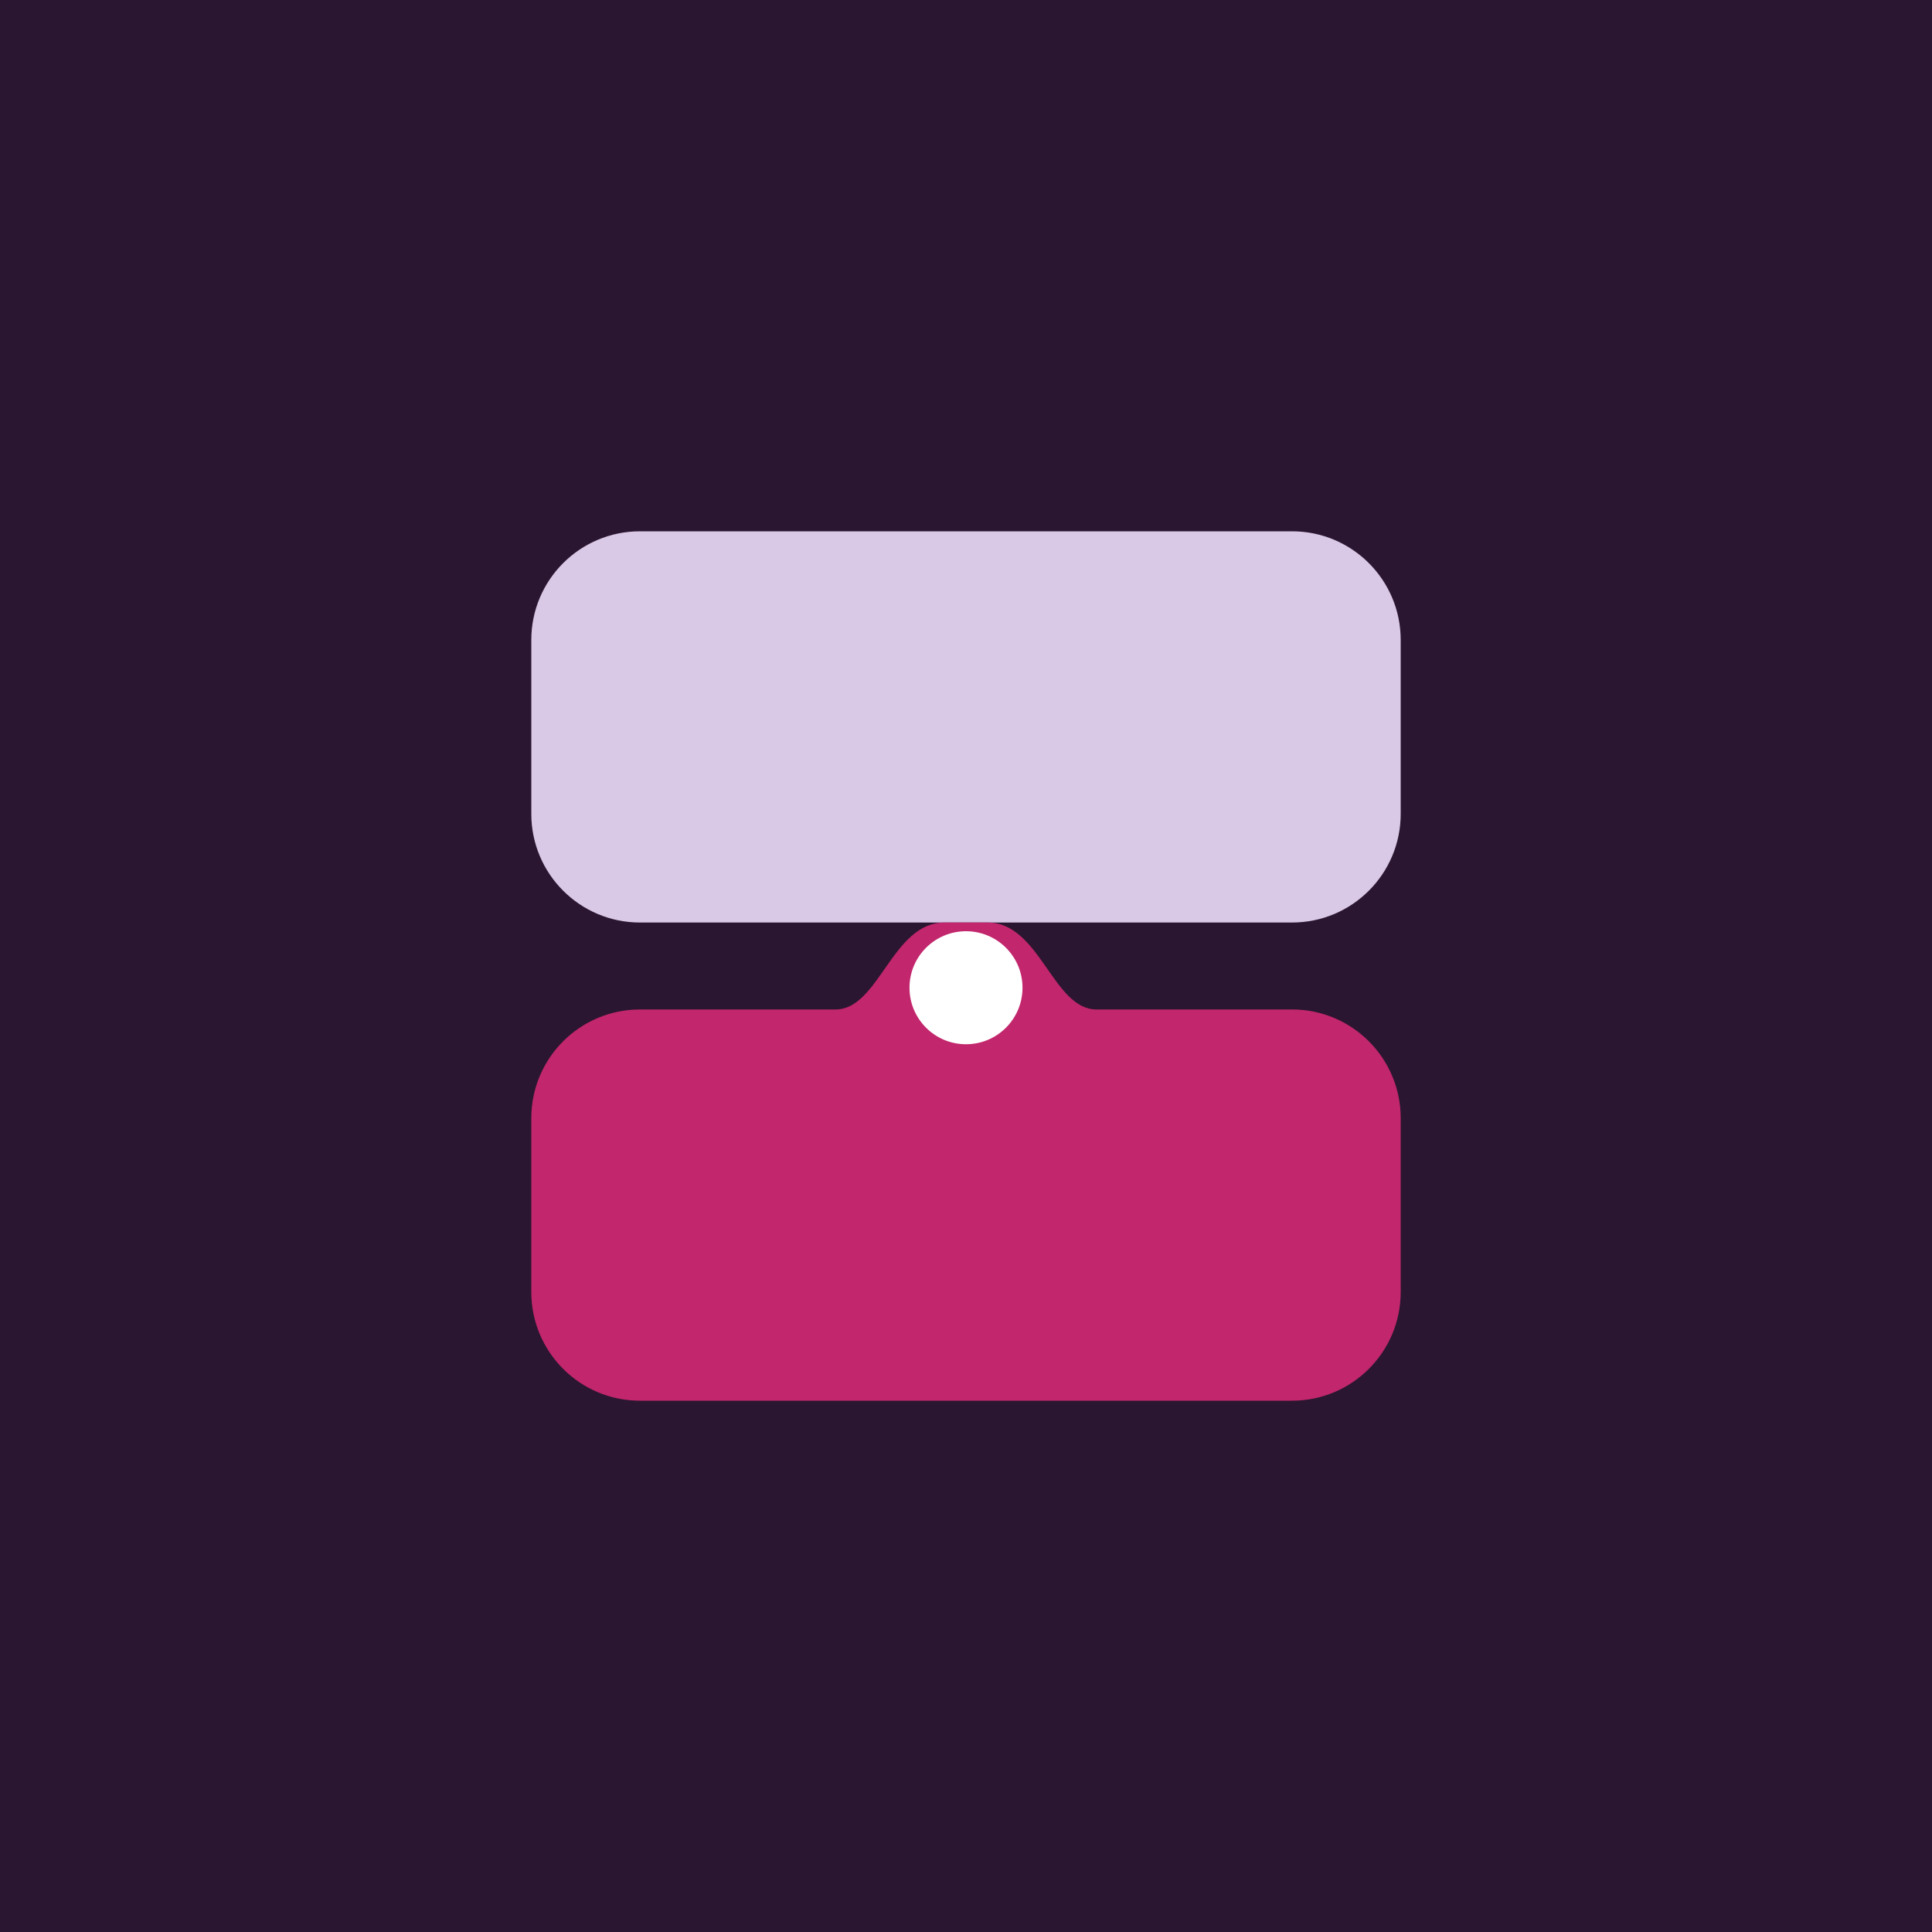
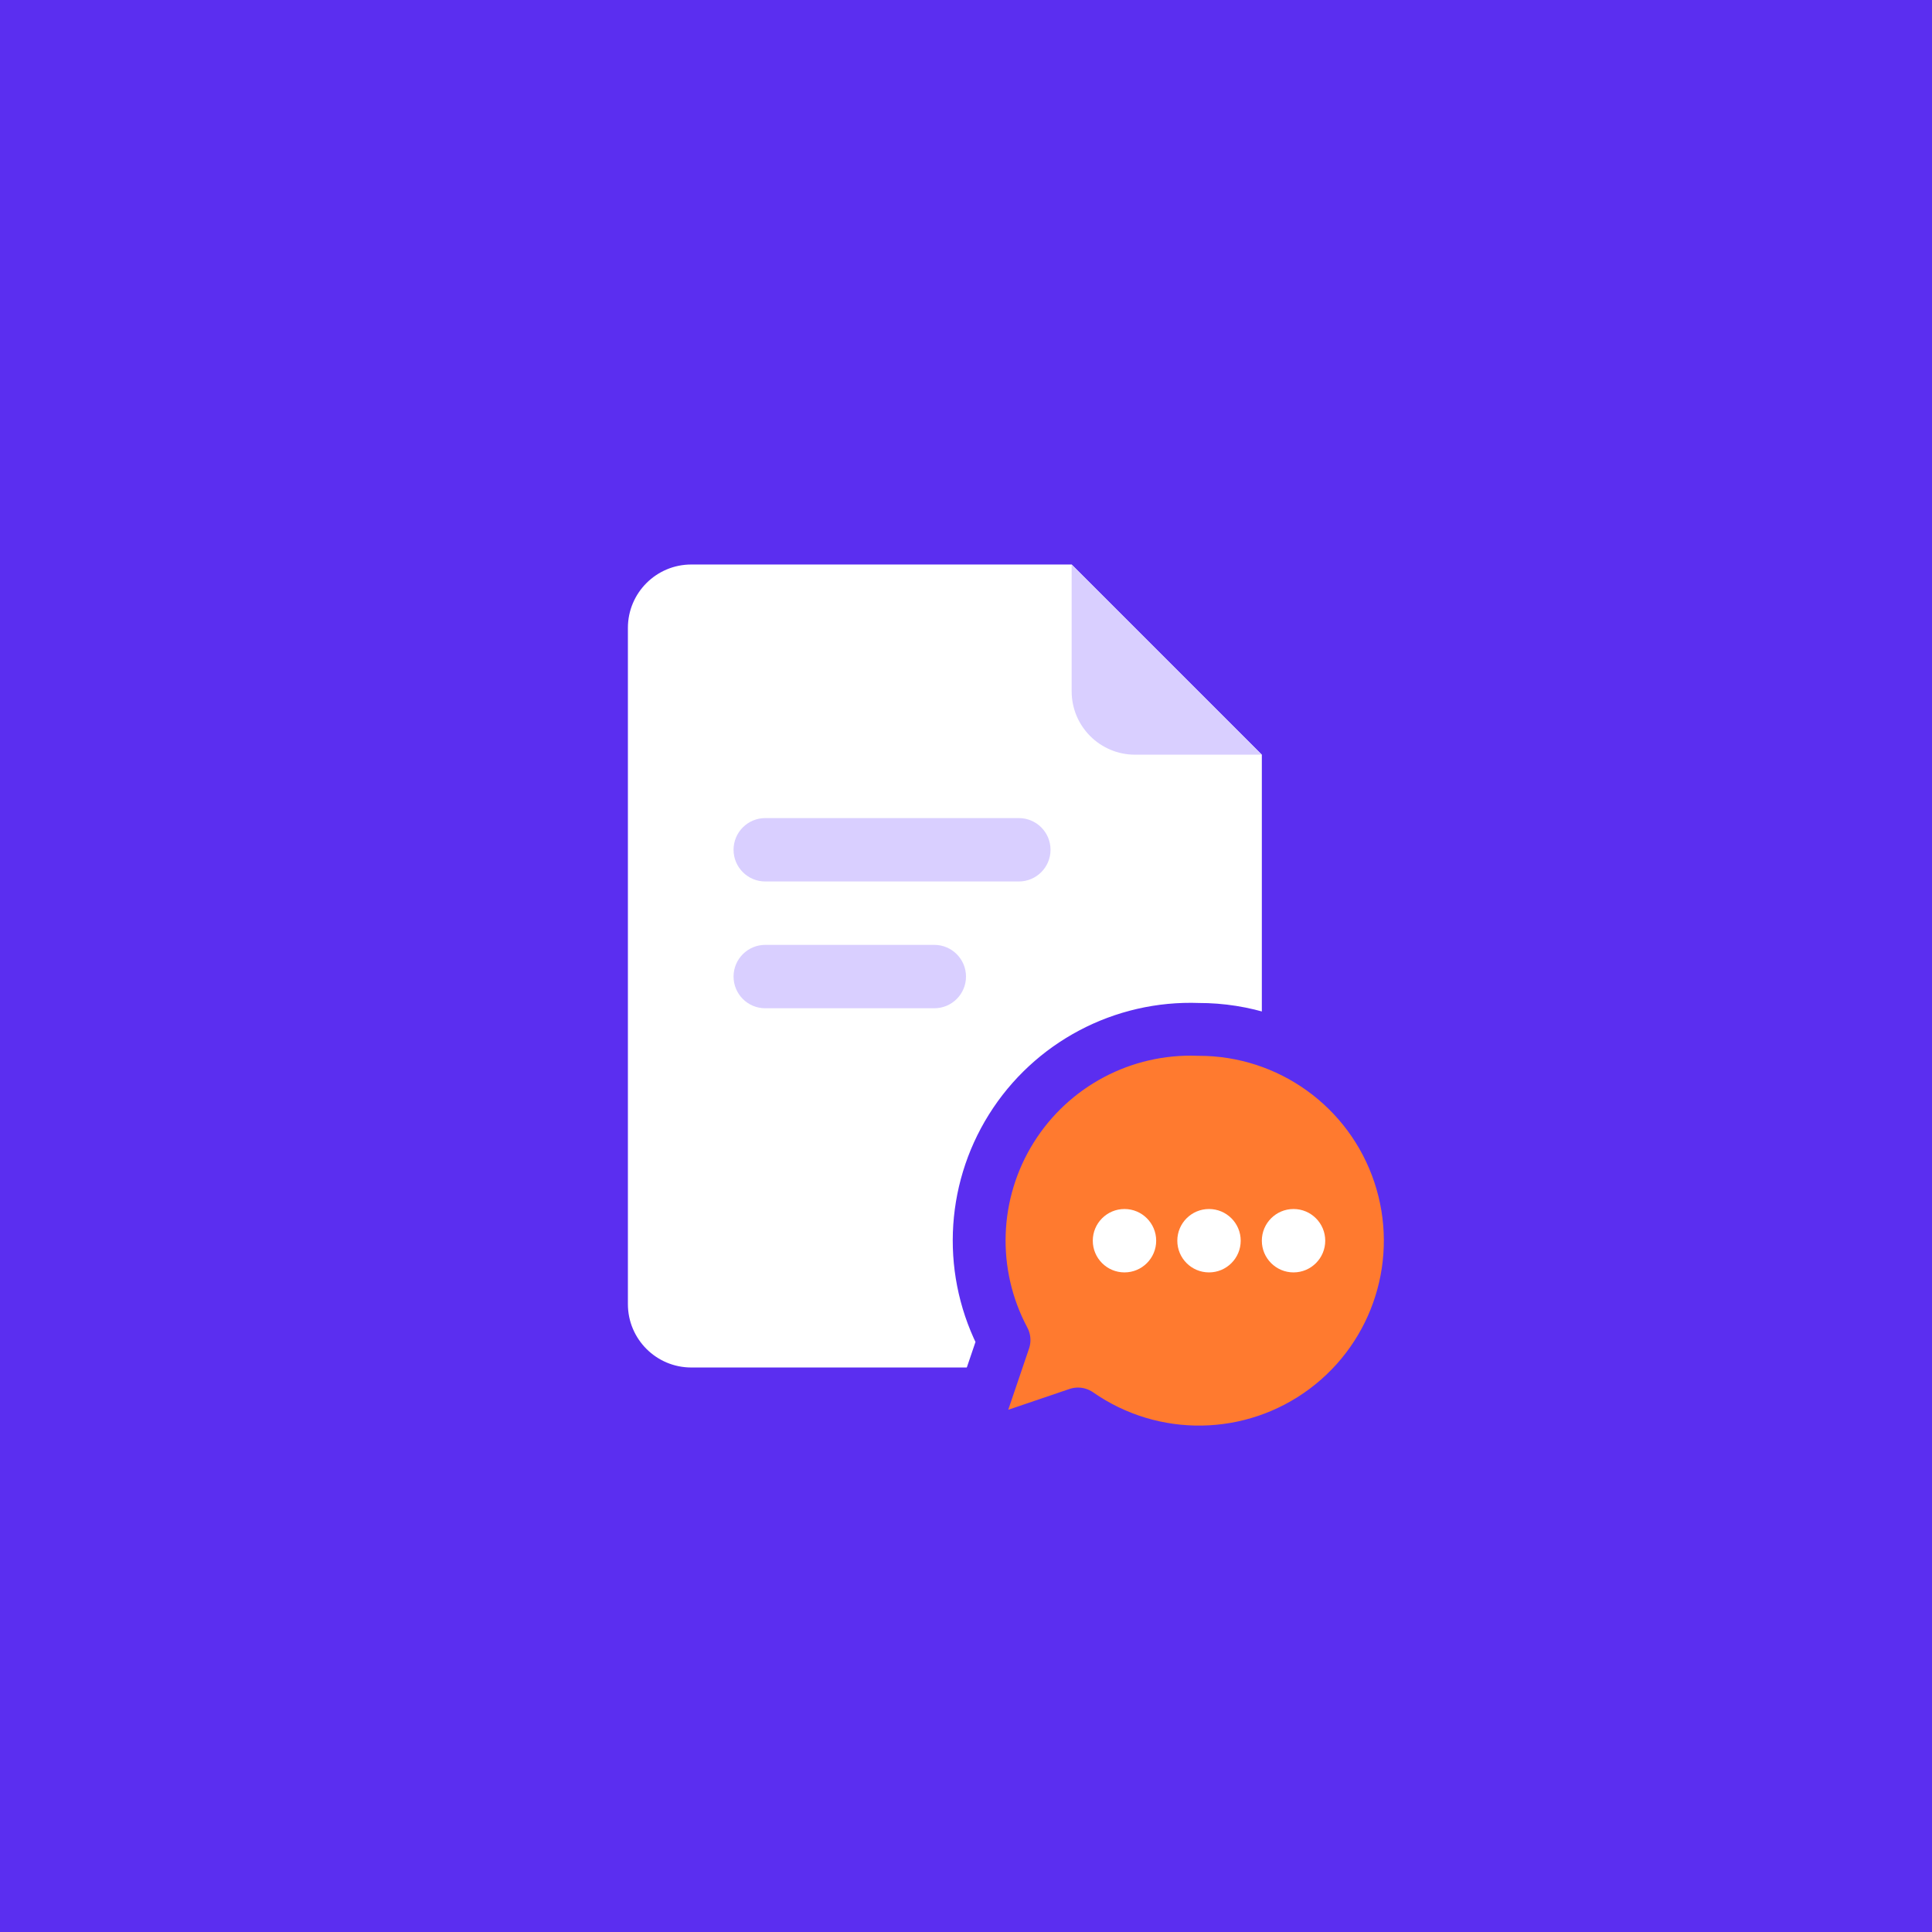
- <svg xmlns="http://www.w3.org/2000/svg" viewBox="0 0 64 64">
-   <rect width="64" height="64" fill="#2A1630" />
-   <g transform="translate(32 32) scale(0.72) translate(-32 -32)">
-     <rect x="12" y="12" width="40" height="18" rx="5" fill="#D9C8E6" />
-     <path d="M12 39a5 5 0 0 1 5-5h9c2 0 2.6-4 5-4h2c2.4 0 3 4 5 4h9a5 5 0 0 1 5 5v8a5 5 0 0 1-5 5H17a5 5 0 0 1-5-5Z" fill="#C2266C" />
-     <circle cx="32" cy="33" r="2.6" fill="#fff" />
+ <svg xmlns="http://www.w3.org/2000/svg" viewBox="0 0 128 128">
+   <rect width="128" height="128" fill="#5B2EF0" />
+   <g transform="translate(19.2 19.2) scale(0.7)">
+     <path d="M38 26h36l18 18v52a6 6 0 0 1-6 6H38a6 6 0 0 1-6-6V32a6 6 0 0 1 6-6z" fill="#fff" />
+     <path d="M74 26v12a6 6 0 0 0 6 6h12z" fill="#D9CFFF" />
+     <rect x="42" y="50" width="30" height="6" rx="3" fill="#D9CFFF" />
+     <rect x="42" y="62" width="22" height="6" rx="3" fill="#D9CFFF" />
+     <path d="M86 70a20 20 0 1 1-11.4 36.4L64 110l3.6-10.6A20 20 0 0 1 86 70z" fill="#FF7A2F" stroke="#5B2EF0" stroke-width="5" stroke-linejoin="round" />
+     <circle cx="79" cy="90" r="3" fill="#fff" />
+     <circle cx="87" cy="90" r="3" fill="#fff" />
+     <circle cx="95" cy="90" r="3" fill="#fff" />
  </g>
</svg>
